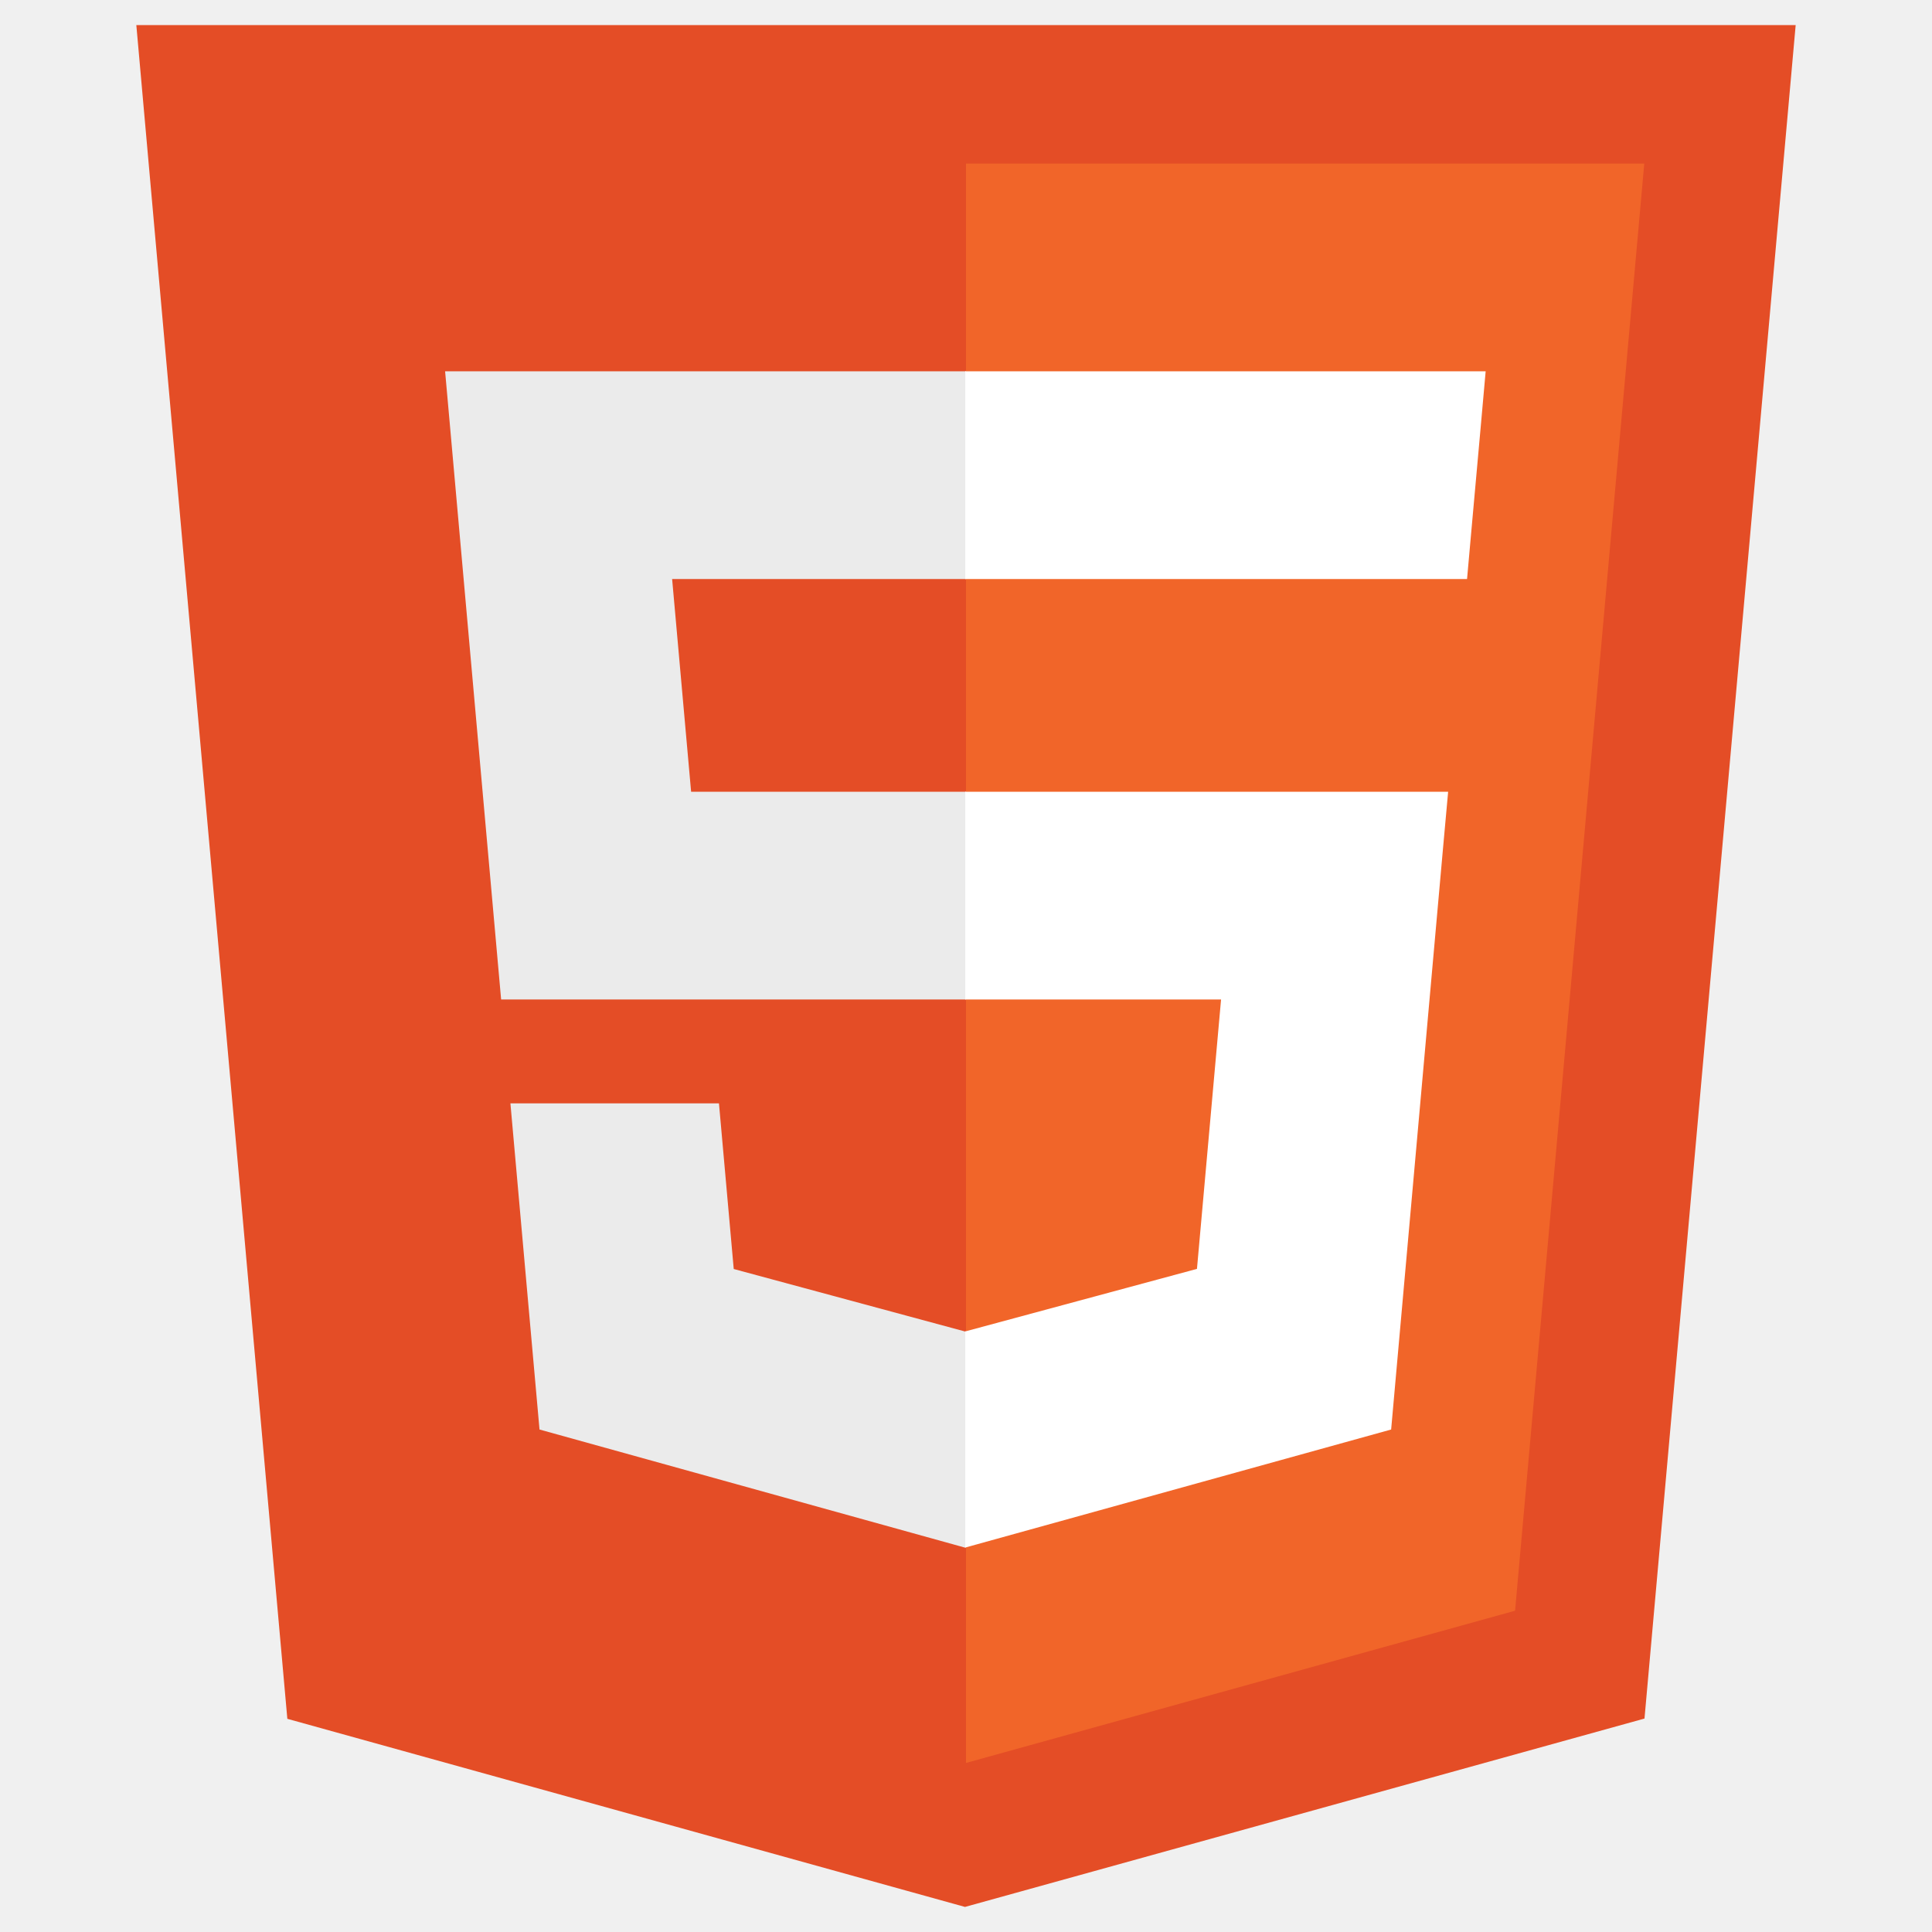
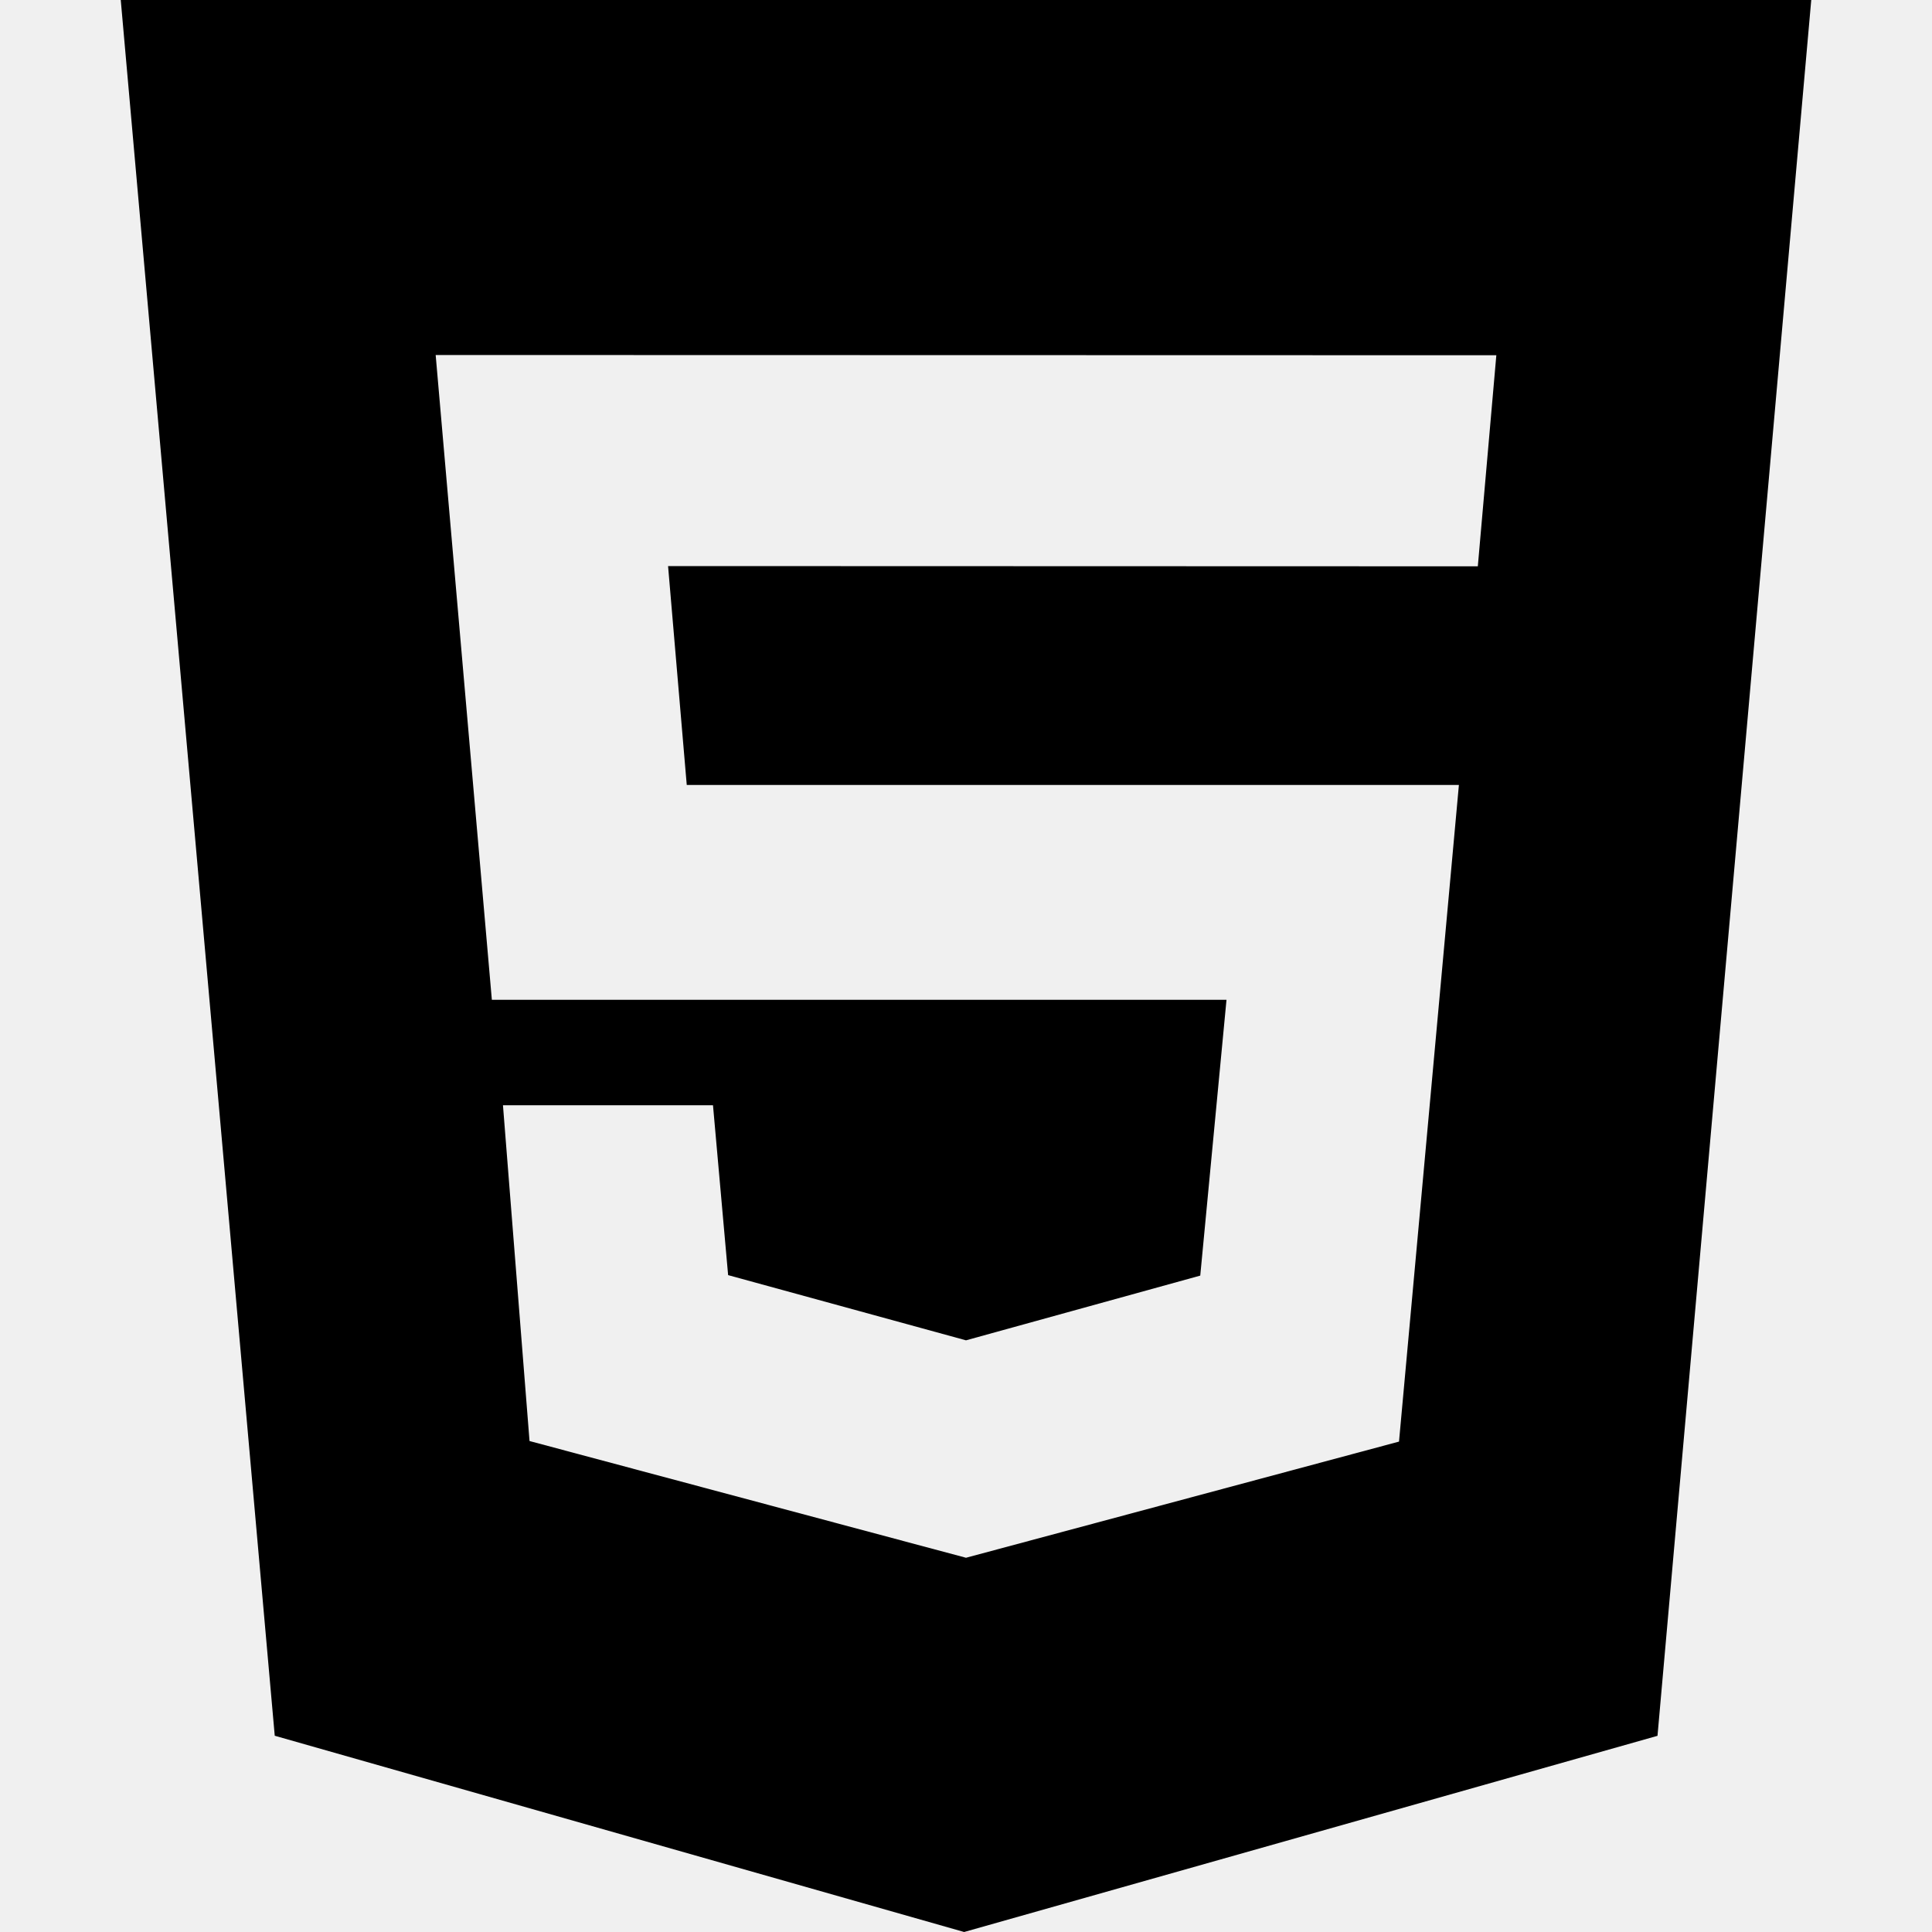
- <svg xmlns="http://www.w3.org/2000/svg" viewBox="0 0 128 128" width="40" height="40" aria-label="HTML5 icon">
-   <path fill="#E44D26" d="M19.037 113.876L9.032 1.661h109.936l-10.016 112.198-45.019 12.48z" />
-   <path fill="#F16529" d="M64 116.8l36.378-10.086 8.559-95.878H64z" />
-   <path fill="#EBEBEB" d="M64 52.455H45.788L44.53 38.361H64V24.599H29.489l.33 3.692 3.382 37.927H64zm0 35.743l-.061.017-15.327-4.14-.979-10.975H33.816l1.928 21.609 28.193 7.826.063-.017z" />
-   <path fill="#fff" d="M63.952 52.455v13.763h16.947l-1.597 17.849-15.35 4.143v14.319l28.215-7.82.207-2.325 3.234-36.233.335-3.696h-3.708zm0-27.856v13.762h33.244l.276-3.092.628-6.978.329-3.692z" />
+ <svg xmlns="http://www.w3.org/2000/svg" fill="currentColor" role="img" viewBox="0 0 24 24">
+   <path d="M1.5 0h21l-1.91 21.563L11.977 24l-8.564-2.438L1.5 0zm7.031 9.75l-.232-2.718 10.059.003.23-2.622L5.412 4.41l.698 8.01h9.126l-.326 3.426-2.91.804-2.955-.81-.188-2.11H6.248l.33 4.171L12 19.351l5.379-1.443.744-8.157H8.531z" />
</svg>
